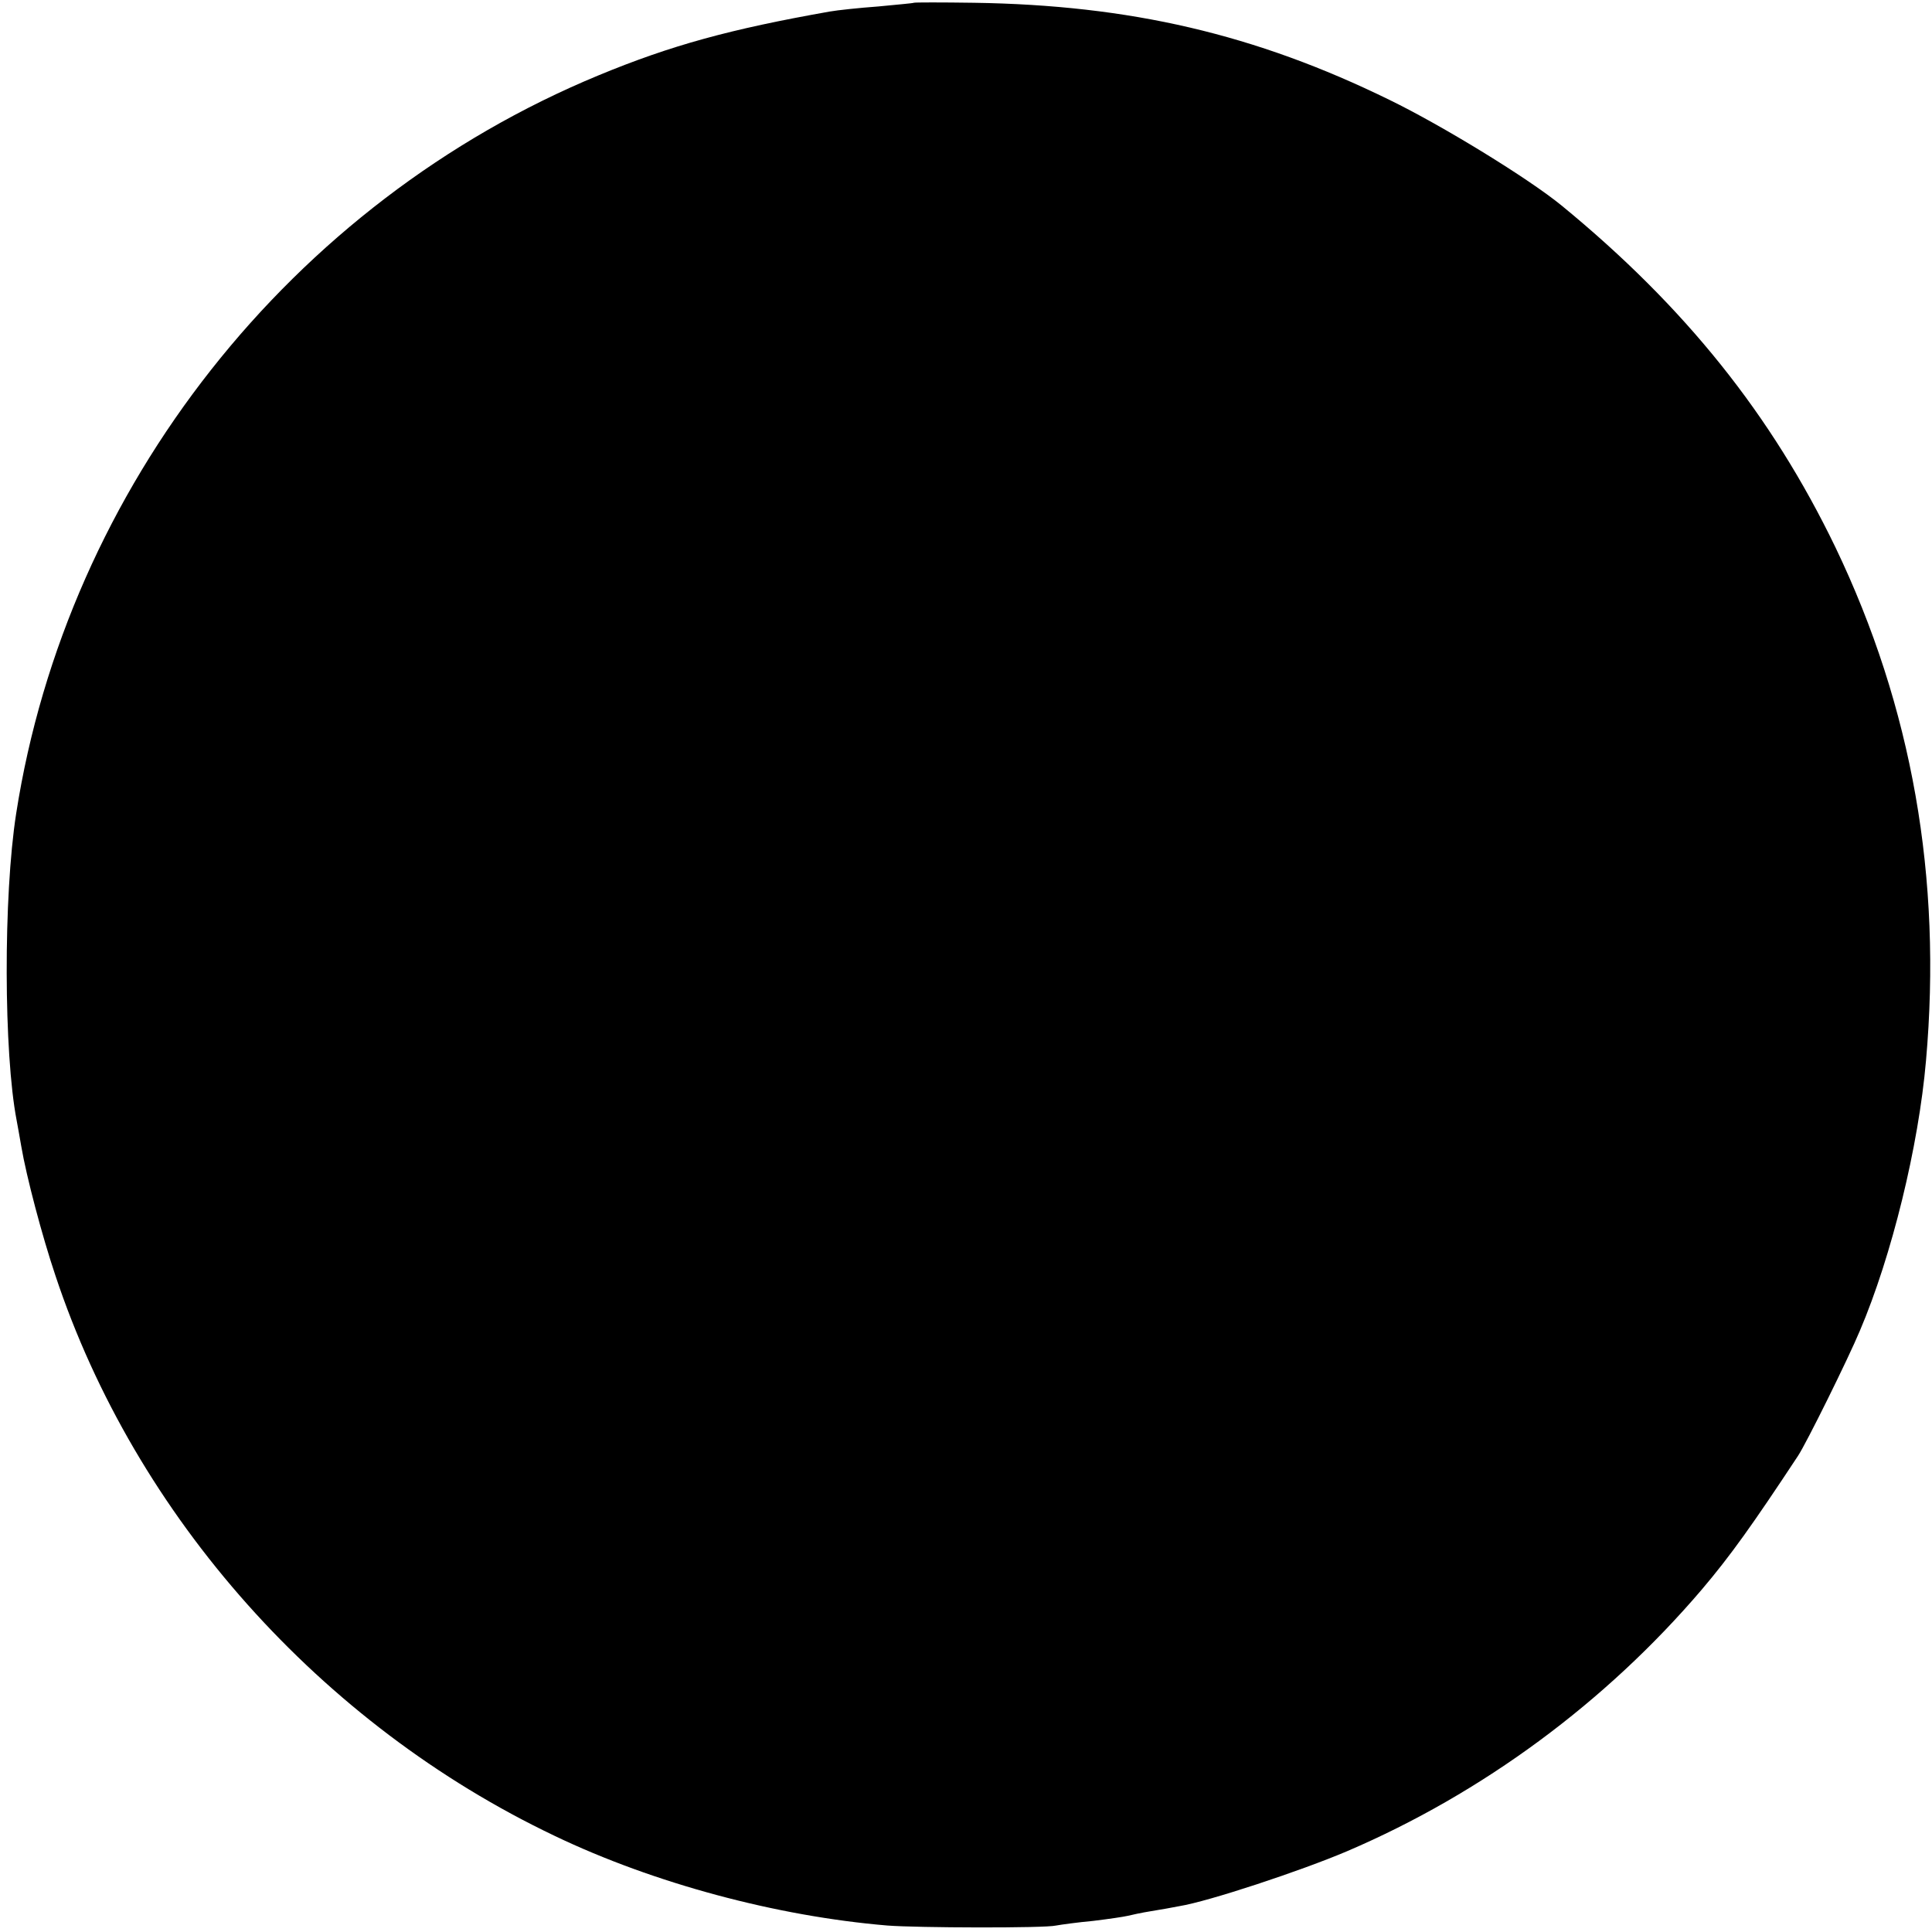
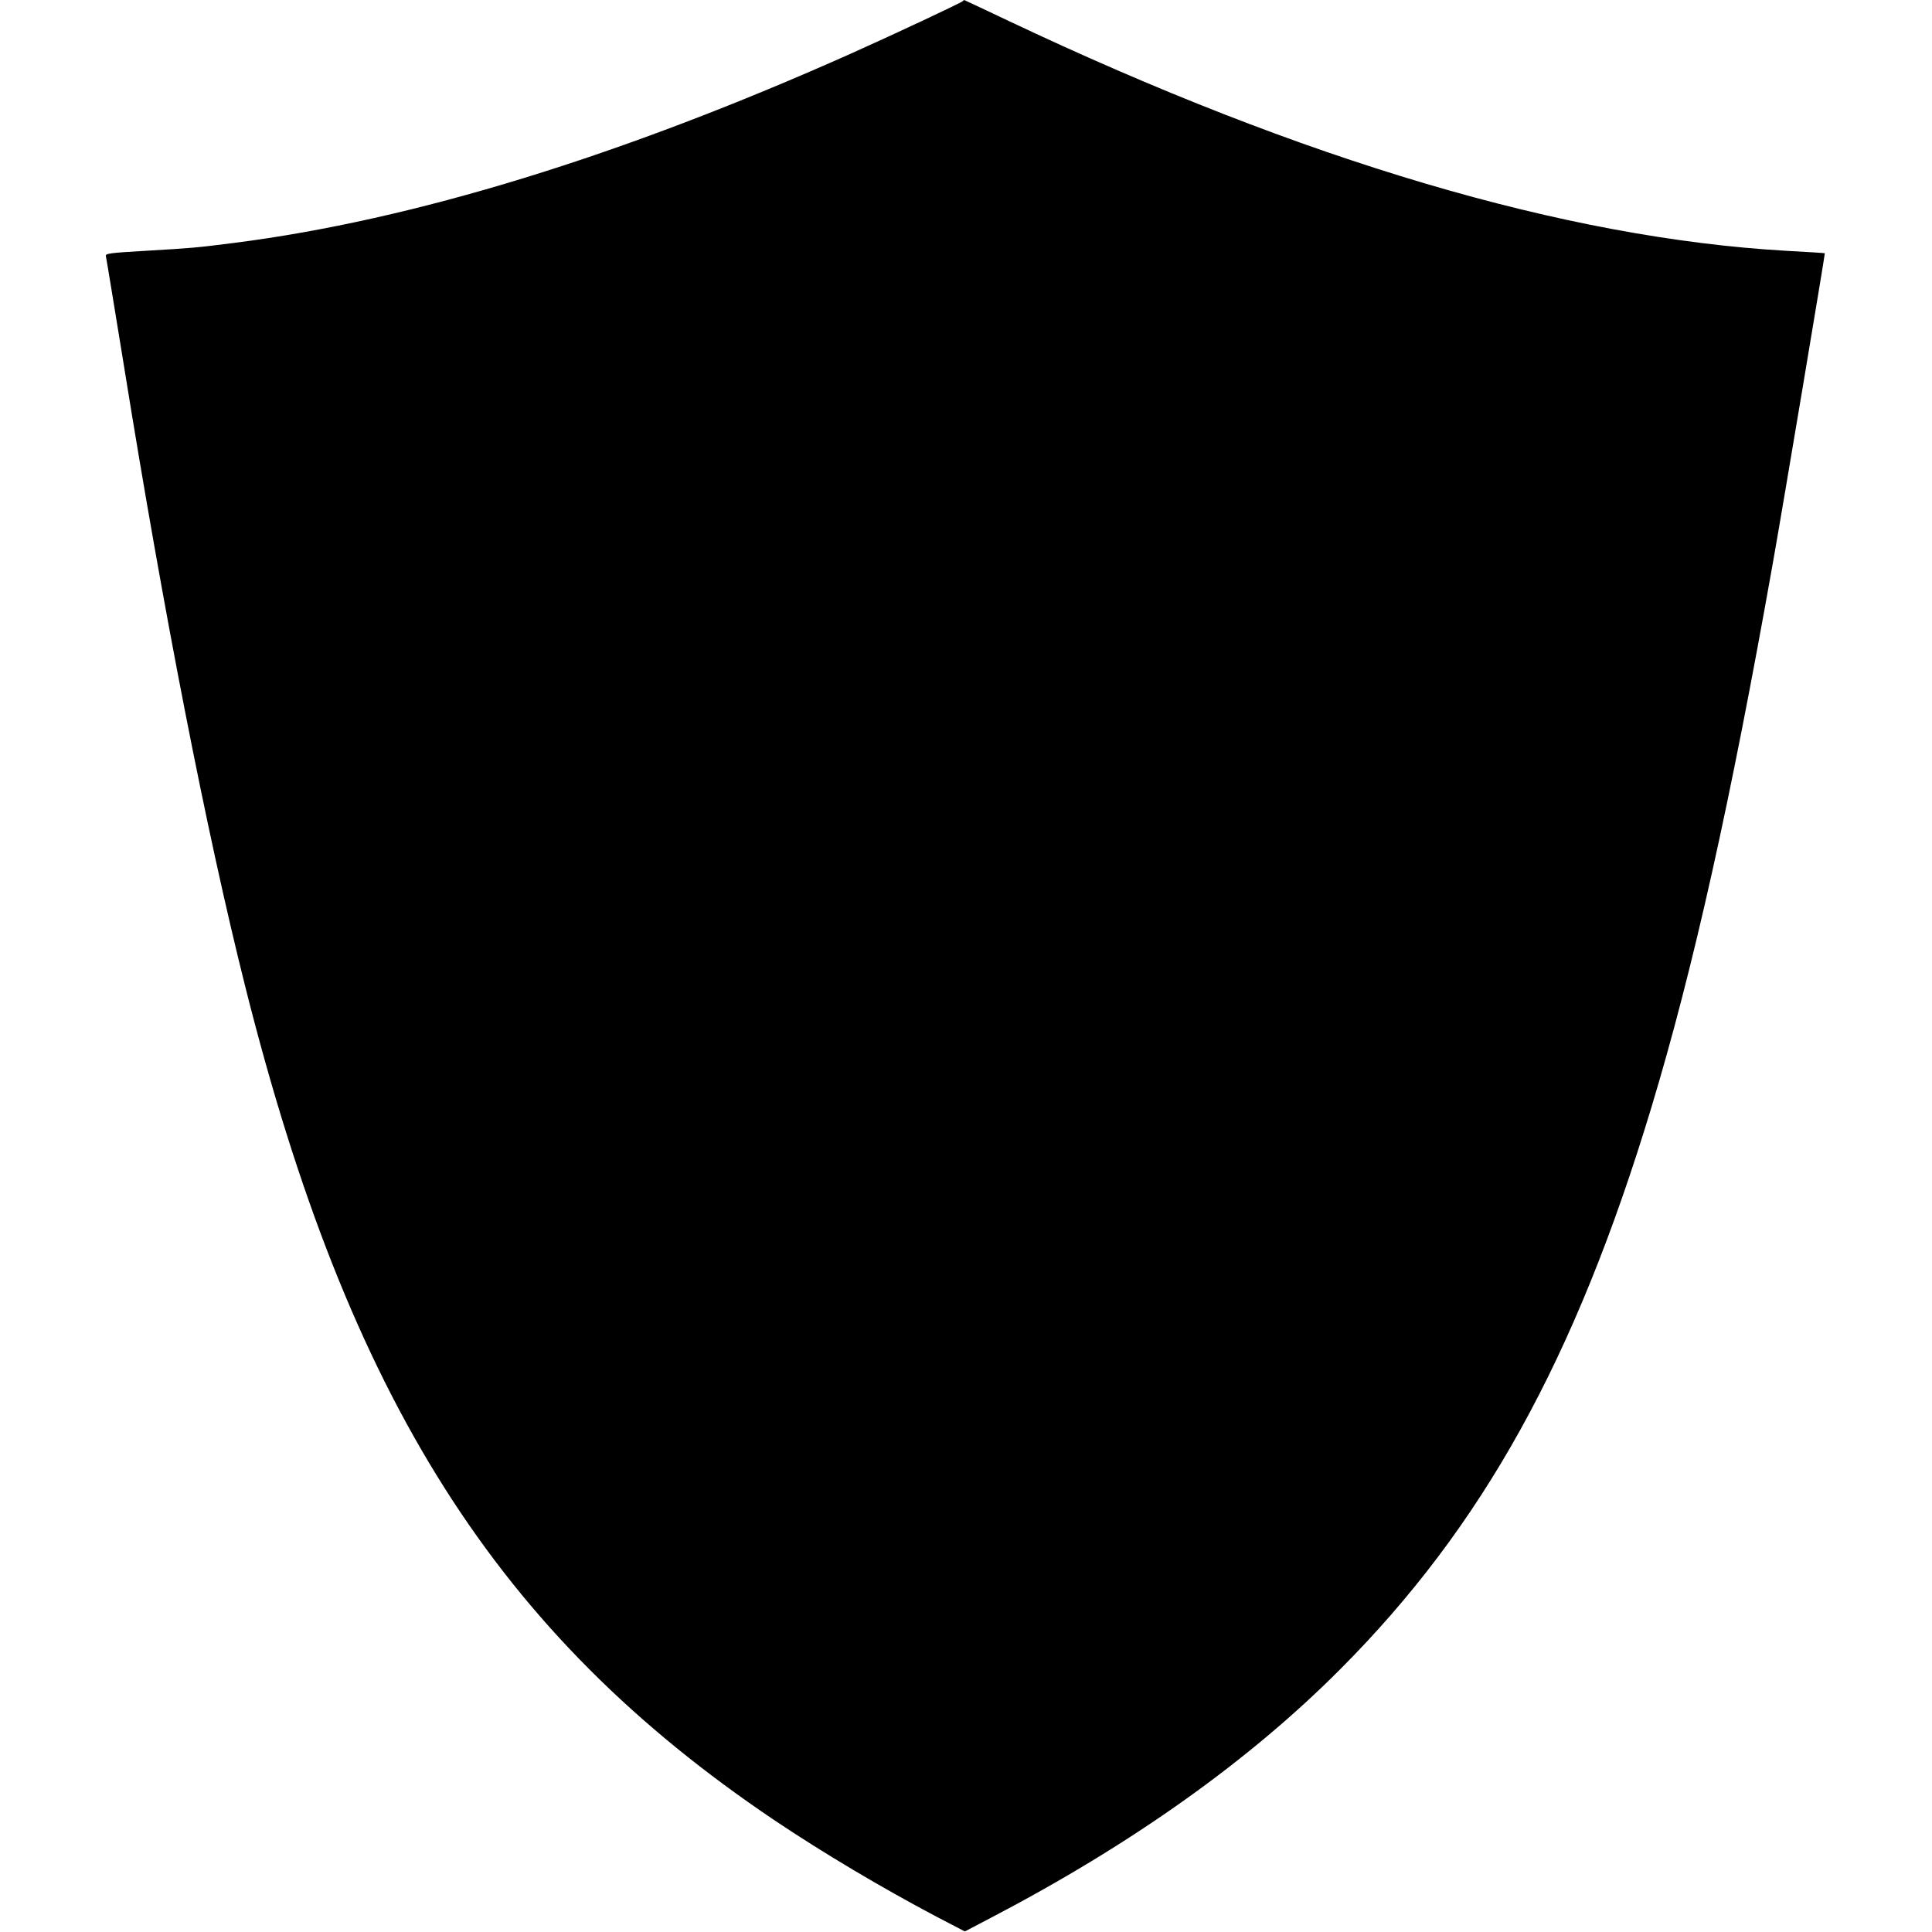
- <svg xmlns="http://www.w3.org/2000/svg" version="1.0" width="418pt" height="418pt" viewBox="0 0 418 418" preserveAspectRatio="xMidYMid meet">
-   <g transform="translate(0,418) scale(0.1,-0.1)" fill="#000000" stroke="none">
-     <path d="M1977 4174 c-1 -1 -36 -4 -77 -8 -41 -3 -88 -8 -105 -11 -215 -38 -343 -73 -500 -138 -665 -275 -1150 -891 -1260 -1597 -28 -179 -27 -519 1 -664 2 -12 7 -37 10 -56 11 -65 45 -194 74 -280 173 -521 574 -971 1080 -1212 215 -103 481 -174 720 -194 63 -5 341 -6 365 0 11 2 47 7 80 10 33 4 67 9 75 11 8 2 31 7 50 10 19 3 47 8 62 11 62 10 262 76 363 119 292 125 559 322 767 566 62 73 111 142 208 289 18 27 109 211 134 271 69 162 127 399 143 584 35 395 -30 765 -196 1111 -138 286 -325 520 -592 739 -72 59 -258 173 -373 229 -290 142 -561 205 -899 210 -70 1 -128 1 -130 0z" />
+ <svg xmlns="http://www.w3.org/2000/svg" version="1.0" width="1033pt" height="1033pt" viewBox="0 0 1033 1033" preserveAspectRatio="xMidYMid meet">
+   <g transform="translate(0,1033) scale(0.1,-0.1)" fill="#000000" stroke="none">
+     <path d="M5148 10324 c-11 -10 -356 -172 -588 -276 -1235 -552 -2350 -895 -3310 -1017 -204 -26 -219 -27 -471 -42 -189 -11 -216 -14 -213 -28 3 -12 54 -325 99 -601 211 -1311 438 -2474 645 -3300 555 -2213 1348 -3464 2830 -4462 264 -177 572 -360 867 -516 l152 -79 143 75 c752 393 1377 838 1863 1326 762 764 1258 1659 1665 3006 225 746 423 1634 650 2915 54 304 279 1649 277 1651 -1 1 -94 7 -207 13 -1180 68 -2578 481 -4159 1230 -128 61 -235 111 -236 111 -1 0 -4 -3 -7 -6z" />
  </g>
</svg>
